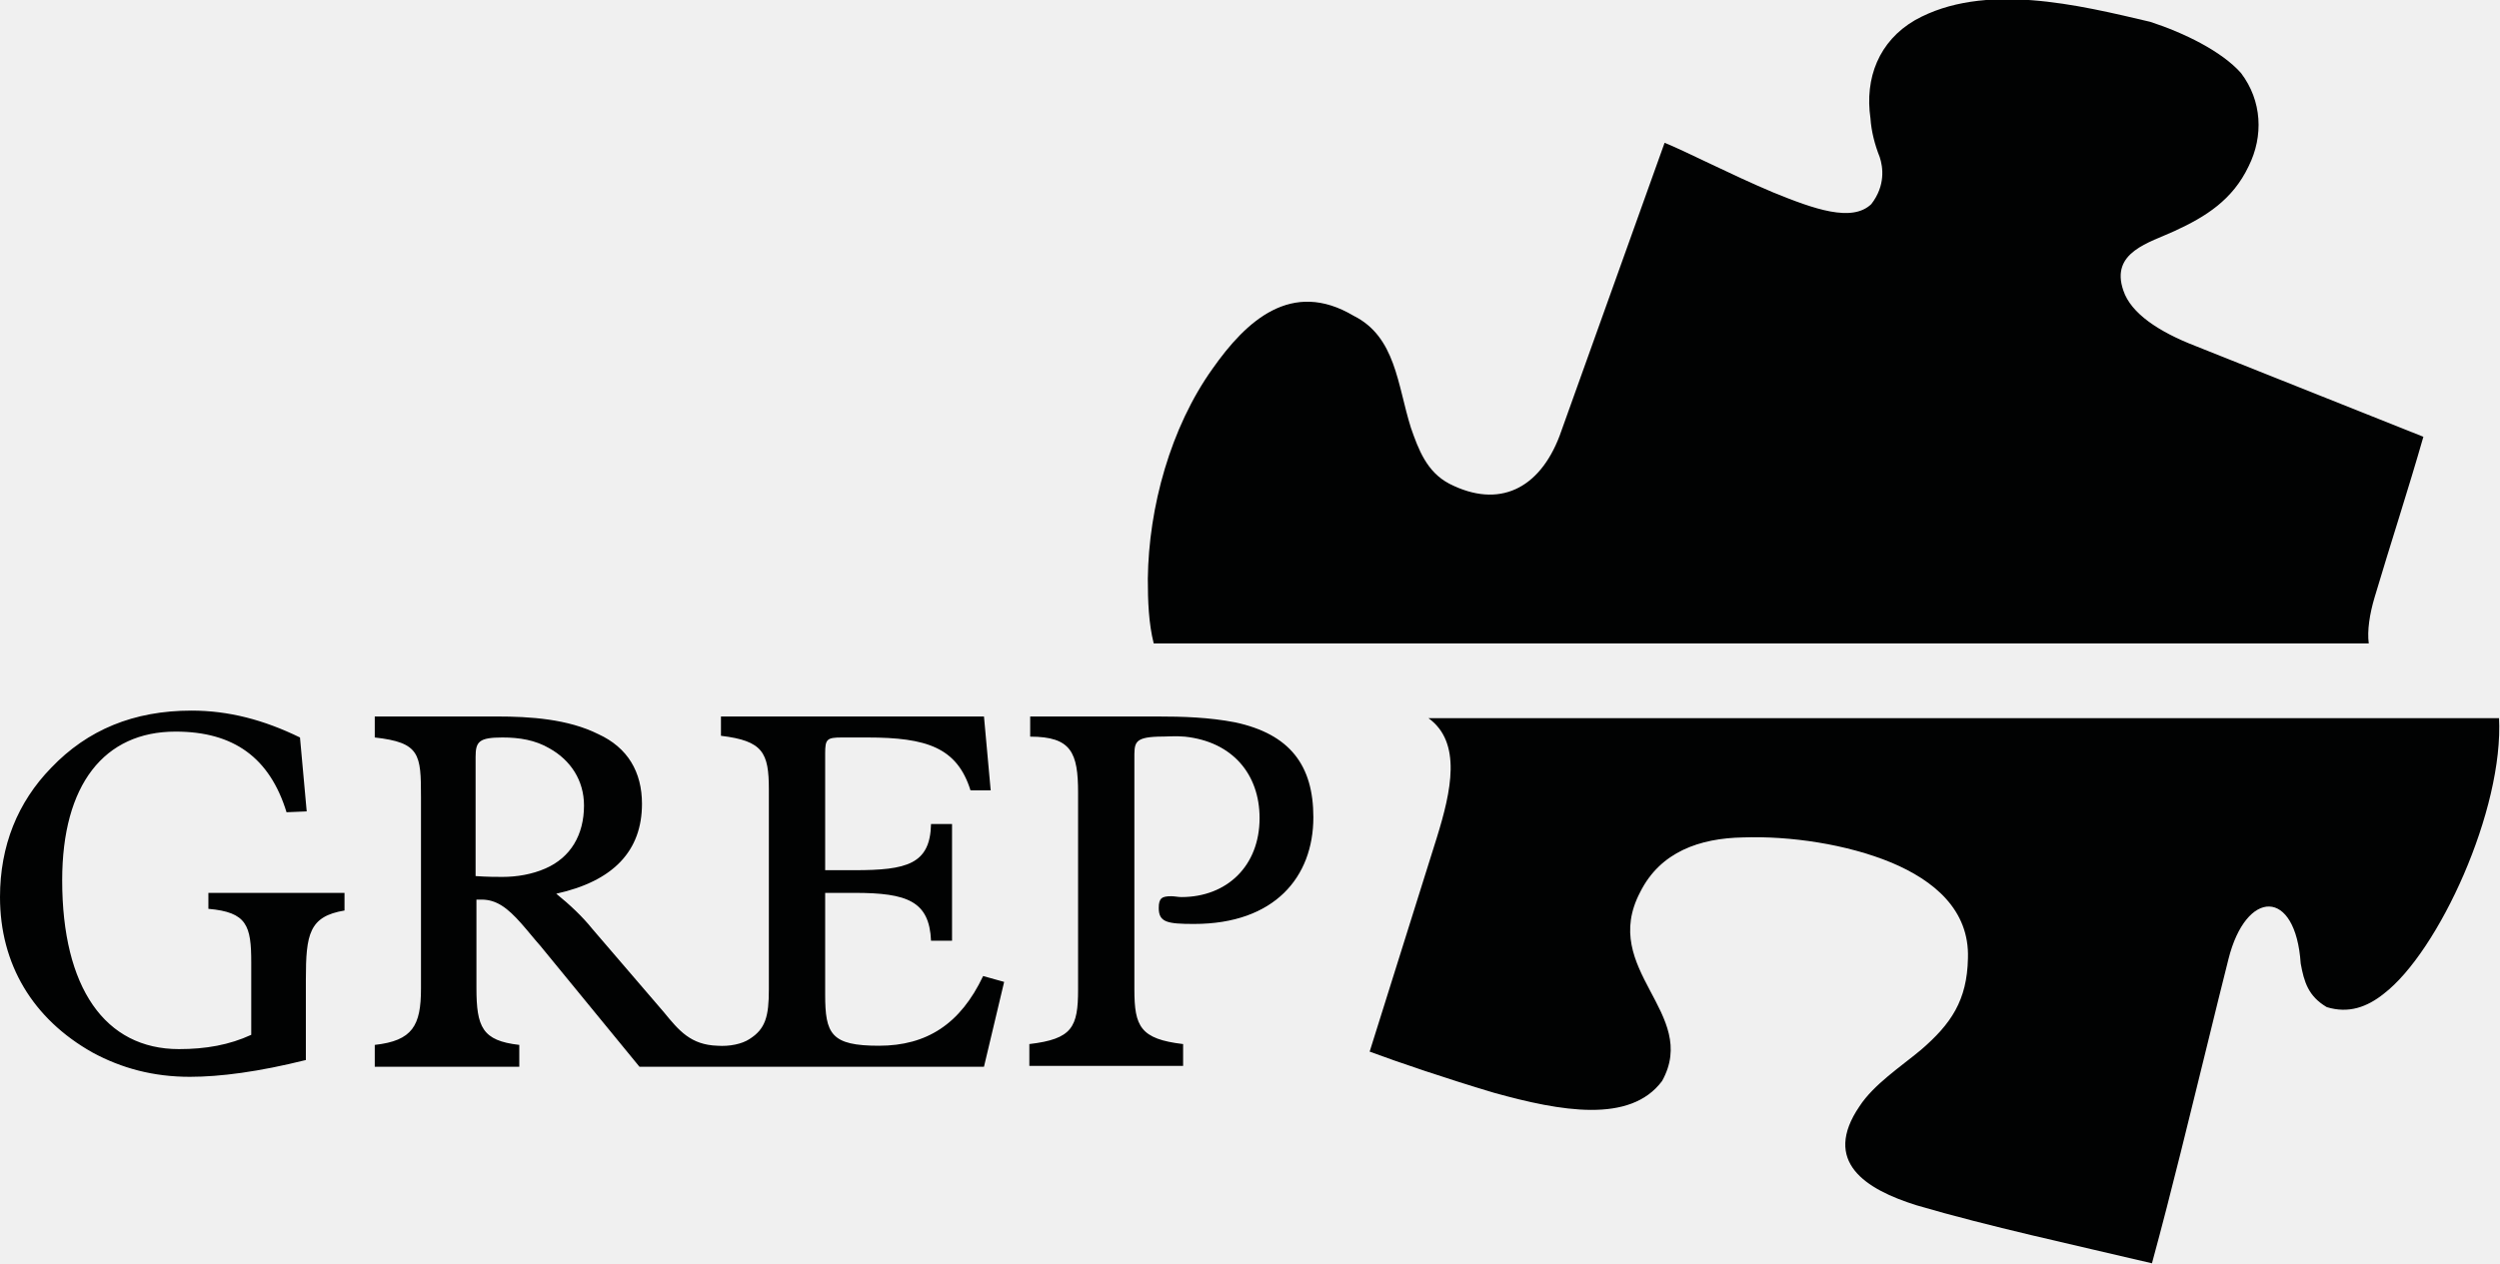
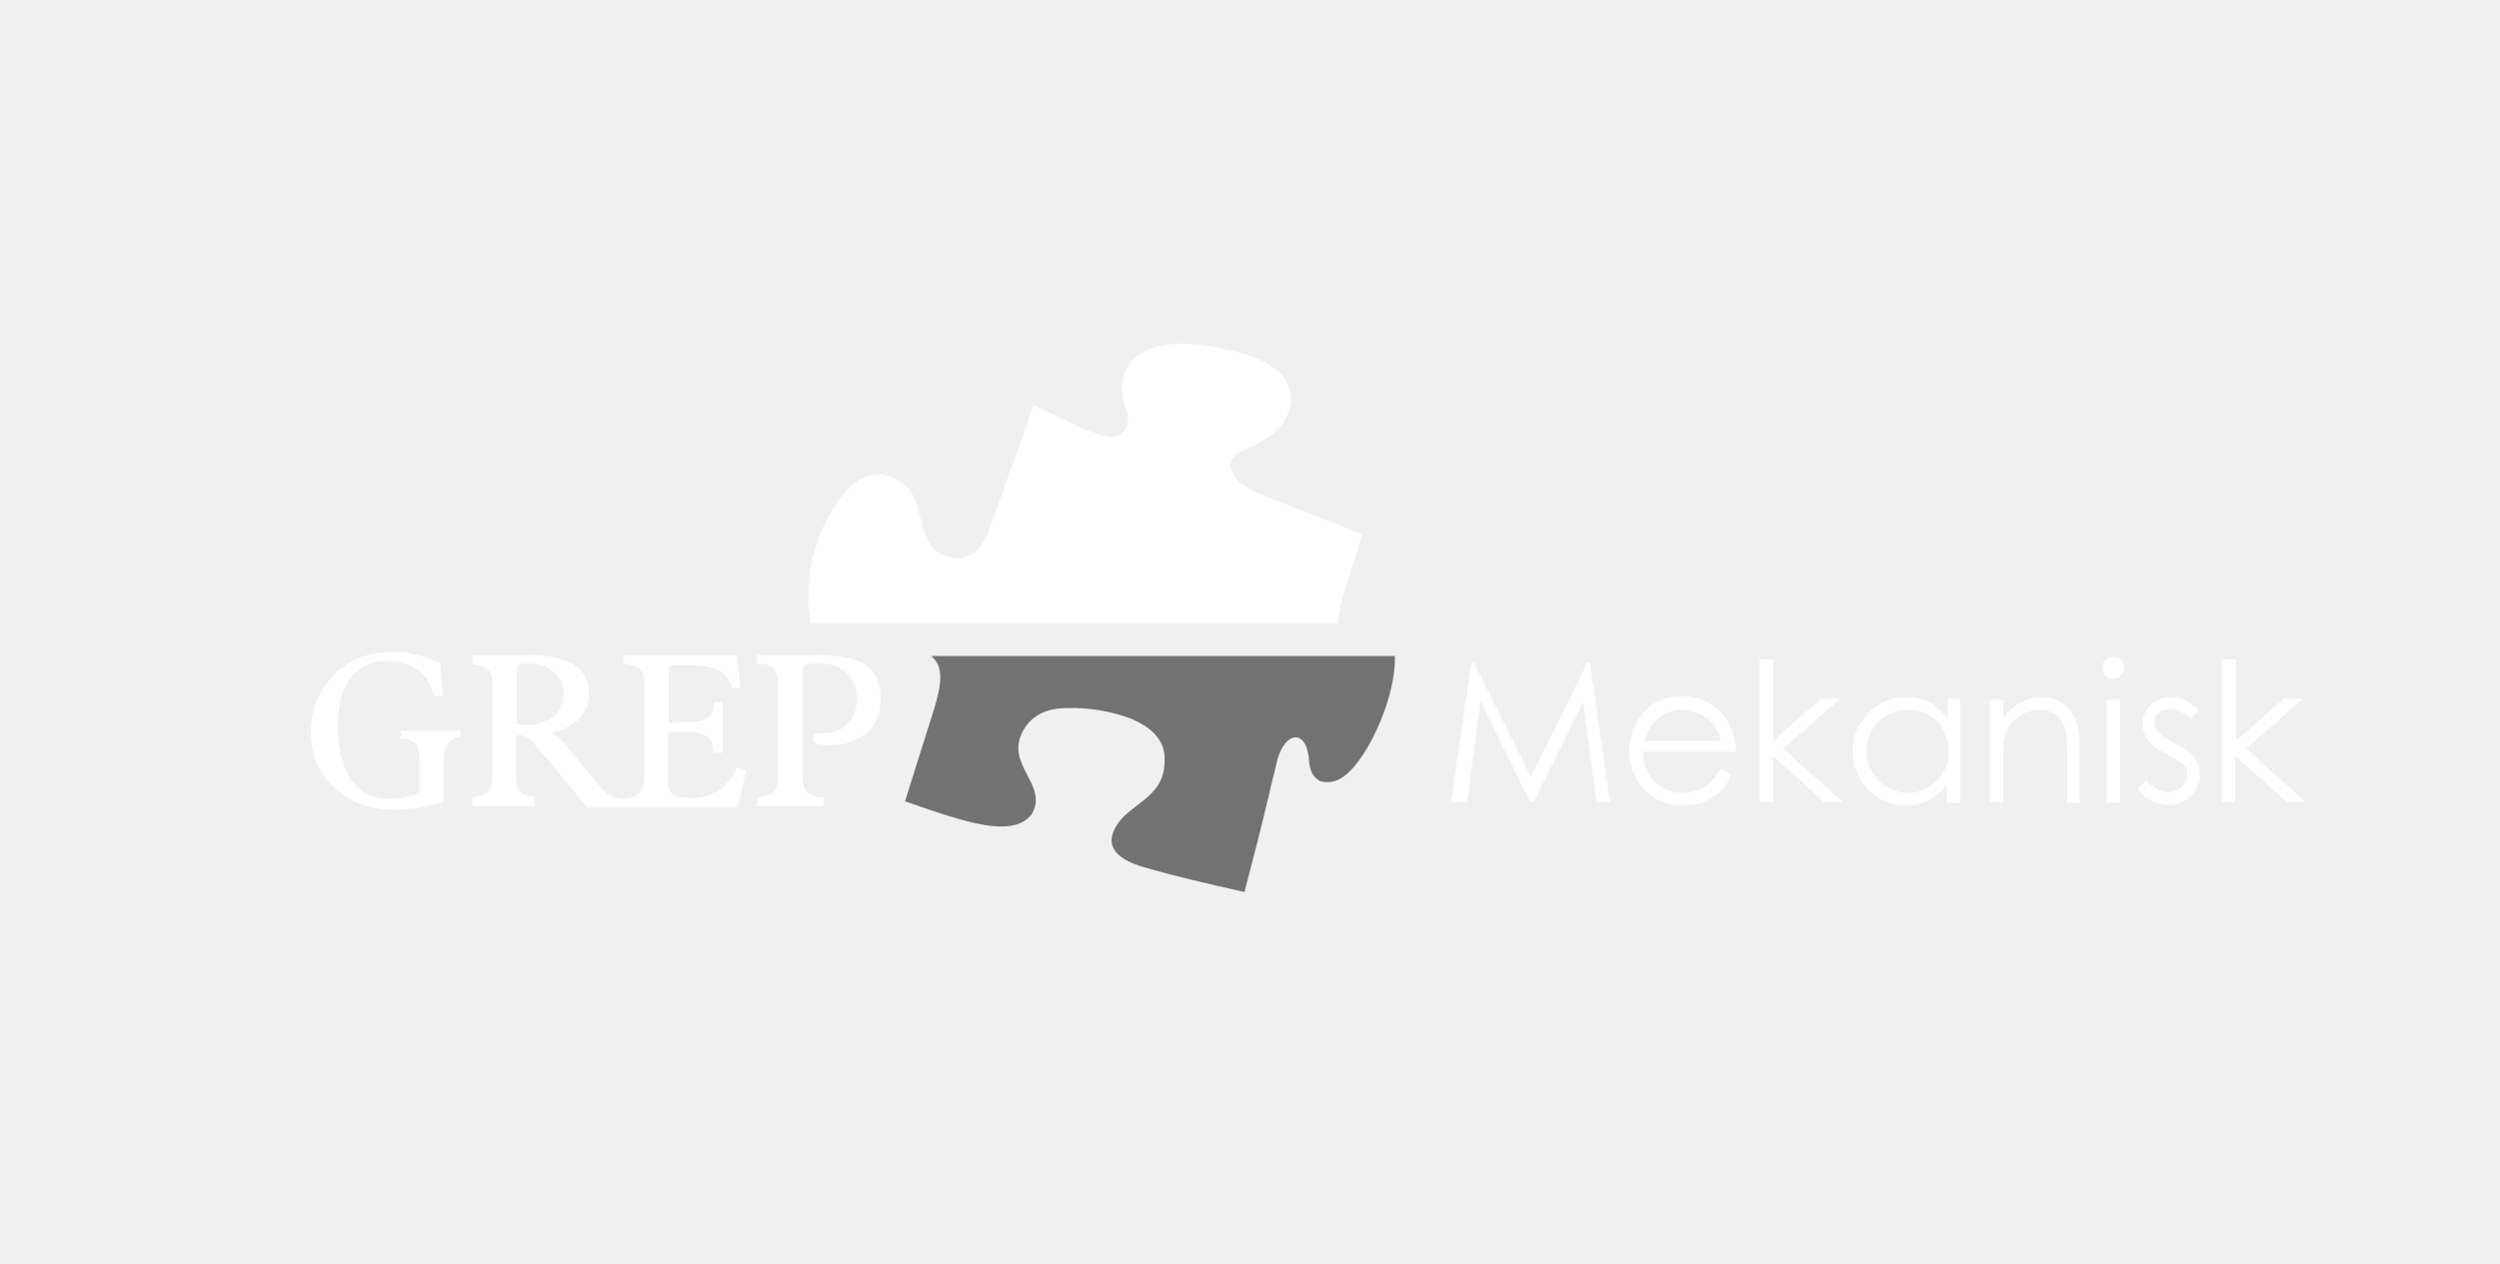
<svg xmlns="http://www.w3.org/2000/svg" version="1.1" id="Layer_1" x="0px" y="0px" viewBox="0 0 297.4 150.4" enable-background="new 0 0 297.4 150.4" xml:space="preserve">
-   <path fill-rule="evenodd" clip-rule="evenodd" fill="#010202" d="M297.4,85.4c0.6,11-7.2,27.9-13.7,32.9c-2,1.6-4.2,2.4-6.8,1.6  c-2.2-1.3-2.7-3-3.1-5.2c-0.6-9-6.5-8.9-8.6-0.5c-0.8,3.2-1.6,6.4-2.4,9.7c-2.2,8.9-4.3,17.7-6.7,26.5c-9.3-2.2-19.5-4.4-28-6.9  c-6.1-1.9-11.3-5.2-6.8-11.8c1.7-2.6,4.9-4.7,7.3-6.7c3.6-3.1,5.5-5.9,5.6-10.9c0.2-5.8-4.1-9.3-9.1-11.4c-5.3-2.2-12.1-3.2-17.7-3  c-5.1,0.1-9.8,1.7-12.2,6.5c-4.9,9.3,7.1,14.4,2.6,22.5c-3.8,5.1-12.1,3.6-20,1.4c-5.7-1.7-11.3-3.6-14.8-4.9l8-25.5  c1.7-5.5,3-11.3-1-14.2H297.4z" />
-   <path fill-rule="evenodd" clip-rule="evenodd" fill="#010202" d="M282.6,71.1c-0.6,2-0.9,4-0.7,5.5H137.3c-0.6-2.4-0.7-5-0.7-7.7  c0.1-8.5,2.7-18,7.7-25c4-5.7,9.4-10.7,16.8-6.3c5,2.5,5.2,8.2,6.8,13.3c0.9,2.6,1.9,5.3,4.6,6.7c5.9,3,10.7,0.6,13.1-5.7L198.1,17  c2.5,1,7.9,3.8,12.9,5.9c4.9,2,9.4,3.6,11.7,1.4c1.7-2.2,1.4-4.4,1-5.6c-0.6-1.5-1-3.1-1.1-4.6c-0.7-4.8,1-9.2,5.3-11.7  c8.2-4.6,19.5-1.8,28,0.2c4,1.3,8.5,3.5,10.8,6.1c2.5,3.3,2.7,7.5,0.9,11.1c-1.9,4-5.1,6-8.8,7.7c-3,1.4-7.7,2.5-6.1,7.1  c0.9,2.7,4.2,4.9,8.6,6.6L288.4,52C286.6,58.3,284.5,64.7,282.6,71.1z" />
-   <path fill="#010202" d="M137.6,85.3h-15v2.4c4.9,0,5.7,1.9,5.7,6.7v23.4c0,4.5-0.7,5.9-5.8,6.5v2.6h18.3v-2.6  c-5.1-0.6-5.8-2.1-5.8-6.5V90.4c0-1.9-0.1-2.6,2.8-2.7c1.1,0,2.1-0.1,3.2,0c5.7,0.6,8.9,4.5,8.9,9.7c0,5.7-3.9,9.4-9.3,9.4  c-0.4,0-0.8-0.1-1.2-0.1c-1.1,0-1.5,0.2-1.5,1.4c0,1.7,1,1.9,4.2,1.9c9.6,0,14.2-5.6,14.2-12.7c0-6.2-2.8-9.9-9.3-11.3  C143.9,85.4,140.8,85.3,137.6,85.3L137.6,85.3z M117.1,127L117.1,127l2.4-10.1l-2.5-0.7c-2.7,5.7-6.7,8.3-12.4,8.3  c-5.7,0-6.4-1.4-6.4-6.1v-12.1h3.5c6.3,0,8.9,1,9.1,5.7h2.5V98.1h-2.5c-0.1,4.8-2.9,5.5-9.1,5.5h-3.5V89.7c0-1.7,0.2-1.9,2-1.9h3  c7.1,0,10.7,1.2,12.3,6.3h2.4l-0.8-8.8H85.8v2.3c5,0.6,5.7,2,5.7,6.4v23.8c0,3.2-0.4,4.7-2.3,5.9c-0.9,0.6-2.4,0.9-3.8,0.8  c-3.2-0.1-4.6-1.8-6.4-4l-8.5-9.9c-1.2-1.5-2.7-2.9-4.3-4.2c6.8-1.5,10.2-5.1,10.2-10.7c0-3.8-1.7-6.7-5.2-8.3  c-3.6-1.8-8.1-2.1-12.1-2.1H44.6v2.5c5.4,0.6,5.5,2,5.5,7.1v22.8c0,4.4-1,6.2-5.5,6.7v2.6h17.2v-2.6c-4.4-0.5-5.1-2.1-5.1-6.8v-10.5  c0.1,0,0.4,0,0.6,0c1.8,0,3.1,1,4.7,2.8c0.8,0.9,1.5,1.8,2.3,2.7L76.1,127L117.1,127L117.1,127z M59.8,104.4L59.8,104.4  c-0.7,0-1.8,0-3.2-0.1V90.1c0-1.8,0.4-2.3,3.2-2.3c2,0,3.9,0.3,5.6,1.3c2.5,1.4,4.1,3.8,4.1,6.8c0,3.5-1.6,6.2-4.6,7.5  C63.3,104.1,61.5,104.4,59.8,104.4L59.8,104.4z M24.8,106.1L24.8,106.1v2.1c4.6,0.4,5.1,2,5.1,6.4v8.6c-2.6,1.2-5.4,1.7-8.6,1.7  c-8.8,0-13.9-7.3-13.9-20.1c0-11.4,5-17.7,13.5-17.7c6.9,0,11.2,3.1,13.2,9.6l2.4-0.1l-0.8-8.8c-4.3-2.1-8.5-3.2-12.9-3.2  c-6.9,0-12.4,2.3-16.7,6.8C2.1,95.5,0,100.7,0,106.8c0,8,3.9,14.5,11,18.5c3.5,1.9,7.3,2.9,11.6,2.9c3.6,0,8.2-0.6,13.8-2v-9.6  c0-5.4,0.4-7.5,4.6-8.2v-2.1H24.8z" />
+   <path fill-rule="evenodd" clip-rule="evenodd" fill="#727272" d="M166,78c0.2,4.8-3.1,12.1-5.9,14.3c-0.9,0.7-1.8,1-3,0.7  c-0.9-0.5-1.2-1.3-1.3-2.3c-0.2-3.9-2.8-3.8-3.8-0.2c-0.3,1.4-0.7,2.8-1,4.2c-0.9,3.8-1.9,7.7-2.9,11.5c-4-0.9-8.4-1.9-12.1-3  c-2.7-0.8-4.9-2.3-3-5.1c0.7-1.1,2.1-2,3.2-2.9c1.6-1.3,2.4-2.6,2.4-4.7c0.1-2.5-1.8-4-3.9-4.9c-2.3-0.9-5.2-1.4-7.7-1.3  c-2.2,0-4.2,0.7-5.3,2.8c-2.1,4,3.1,6.3,1.1,9.8c-1.6,2.2-5.2,1.6-8.7,0.6c-2.5-0.7-4.9-1.6-6.4-2.1l3.5-11.1  c0.7-2.4,1.3-4.9-0.4-6.2H166z" />
+   <path fill-rule="evenodd" clip-rule="evenodd" fill="#FFFFFF" d="M159.6,71.8c-0.2,0.9-0.4,1.7-0.3,2.4H96.5c-0.2-1-0.3-2.2-0.3-3.4  c0-3.7,1.2-7.8,3.4-10.9c1.7-2.5,4.1-4.6,7.3-2.7c2.2,1.1,2.3,3.6,3,5.8c0.4,1.1,0.8,2.3,2,2.9c2.6,1.3,4.6,0.2,5.7-2.5l5.4-15.1  c1.1,0.4,3.4,1.6,5.6,2.6c2.1,0.9,4.1,1.6,5.1,0.6c0.7-0.9,0.6-1.9,0.4-2.4c-0.2-0.6-0.4-1.3-0.5-2c-0.3-2.1,0.4-4,2.3-5.1  c3.6-2,8.4-0.8,12.1,0.1c1.7,0.5,3.7,1.5,4.7,2.7c1.1,1.4,1.2,3.3,0.4,4.8c-0.8,1.7-2.2,2.6-3.8,3.4c-1.3,0.6-3.4,1.1-2.7,3.1  c0.4,1.2,1.8,2.1,3.8,2.9l11.7,4.6C161.3,66.3,160.4,69,159.6,71.8z" />
+   <path fill="#FFFFFF" d="M96.6,78h-6.5v1c2.1,0,2.5,0.8,2.5,2.9v10.2c0,1.9-0.3,2.6-2.5,2.8v1.1H98V95c-2.2-0.3-2.5-0.9-2.5-2.8V80.2  c0-0.8,0-1.1,1.2-1.2c0.5,0,0.9,0,1.4,0c2.5,0.2,3.9,2,3.9,4.2c0,2.5-1.7,4.1-4,4.1c-0.2,0-0.3,0-0.5,0c-0.5,0-0.7,0.1-0.7,0.6  c0,0.7,0.4,0.8,1.8,0.8c4.2,0,6.2-2.4,6.2-5.5c0-2.7-1.2-4.3-4-4.9C99.4,78,98,78,96.6,78L96.6,78z M87.8,96.1L87.8,96.1l1-4.4  l-1.1-0.3c-1.2,2.5-2.9,3.6-5.4,3.6c-2.5,0-2.8-0.6-2.8-2.6v-5.3H81c2.7,0,3.9,0.4,3.9,2.5h1.1v-6H85c-0.1,2.1-1.2,2.4-3.9,2.4h-1.5  v-6c0-0.7,0.1-0.8,0.9-0.8h1.3c3.1,0,4.7,0.5,5.3,2.7h1L87.7,78H74.2v1c2.2,0.3,2.5,0.9,2.5,2.8v10.3c0,1.4-0.2,2.1-1,2.6  c-0.4,0.3-1,0.4-1.7,0.4c-1.4-0.1-2-0.8-2.8-1.7L67.6,89c-0.5-0.7-1.2-1.2-1.9-1.8c2.9-0.7,4.4-2.2,4.4-4.7c0-1.7-0.8-2.9-2.3-3.6  c-1.6-0.8-3.5-0.9-5.2-0.9h-6.4v1.1c2.3,0.3,2.4,0.9,2.4,3.1V92c0,1.9-0.4,2.7-2.4,2.9v1.1h7.4v-1.1c-1.9-0.2-2.2-0.9-2.2-2.9v-4.5  c0.1,0,0.2,0,0.3,0c0.8,0,1.4,0.4,2,1.2c0.3,0.4,0.7,0.8,1,1.2l5.2,6.2L87.8,96.1L87.8,96.1z M62.9,86.3L62.9,86.3  c-0.3,0-0.8,0-1.4-0.1v-6.2c0-0.8,0.2-1,1.4-1c0.9,0,1.7,0.1,2.4,0.6c1.1,0.6,1.8,1.7,1.8,2.9c0,1.5-0.7,2.7-2,3.3  C64.4,86.1,63.6,86.3,62.9,86.3L62.9,86.3z M47.7,87L47.7,87v0.9c2,0.2,2.2,0.9,2.2,2.8v3.7c-1.1,0.5-2.3,0.7-3.7,0.7  c-3.8,0-6-3.2-6-8.7c0-5,2.2-7.7,5.8-7.7c3,0,4.9,1.3,5.7,4.2l1-0.1L52.4,79c-1.9-0.9-3.7-1.4-5.6-1.4c-3,0-5.4,1-7.2,2.9  c-1.7,1.8-2.6,4.1-2.6,6.7c0,3.5,1.7,6.3,4.8,8c1.5,0.8,3.2,1.2,5,1.2c1.6,0,3.6-0.3,6-0.9v-4.2c0-2.3,0.2-3.3,2-3.6V87H47.7z" />
+   <g>
+     <path fill="#FFFFFF" d="M172.7,95.5l2.4-16.6h0.3l6.8,13.6l6.7-13.6h0.3l2.4,16.6h-1.6l-1.6-11.9l-5.9,11.9h-0.4l-5.9-12l-1.6,12   H172.7z" />
+     <path fill="#FFFFFF" d="M204.8,91.5l1.3,0.7c-0.4,0.9-0.9,1.6-1.5,2.1s-1.2,0.9-1.9,1.2c-0.7,0.3-1.5,0.4-2.4,0.4   c-2,0-3.6-0.7-4.7-2c-1.1-1.3-1.7-2.8-1.7-4.5c0-1.6,0.5-2.9,1.4-4.2c1.2-1.6,2.8-2.3,4.9-2.3c2.1,0,3.8,0.8,5,2.4   c0.9,1.1,1.3,2.5,1.4,4.2h-11.1c0,1.4,0.5,2.6,1.4,3.5c0.9,0.9,2,1.4,3.3,1.4c0.6,0,1.2-0.1,1.8-0.3c0.6-0.2,1.1-0.5,1.5-0.9   C203.8,92.8,204.3,92.3,204.8,91.5z M204.8,88.2c-0.2-0.8-0.5-1.5-0.9-2c-0.4-0.5-0.9-0.9-1.6-1.2c-0.7-0.3-1.4-0.5-2.1-0.5   c-1.2,0-2.2,0.4-3.1,1.2c-0.6,0.6-1.1,1.4-1.4,2.5H204.8z" />
+     <path fill="#FFFFFF" d="M209.4,78.5h1.6v9.7l5.7-5h2.3l-6.8,5.9l7.1,6.4h-2.2L211,90v5.5h-1.6V78.5z" />
+     <path fill="#FFFFFF" d="M233.3,83.3v12.3h-1.6v-2.1c-0.7,0.8-1.4,1.4-2.2,1.8c-0.8,0.4-1.7,0.6-2.7,0.6c-1.7,0-3.2-0.6-4.5-1.9   c-1.2-1.3-1.8-2.8-1.8-4.6c0-1.8,0.6-3.3,1.9-4.5c1.2-1.3,2.7-1.9,4.5-1.9c1,0,1.9,0.2,2.7,0.6c0.8,0.4,1.5,1.1,2.2,1.9v-2.3H233.3   z M227,84.5c-0.9,0-1.7,0.2-2.4,0.6c-0.7,0.4-1.3,1-1.8,1.8c-0.4,0.8-0.7,1.6-0.7,2.5c0,0.9,0.2,1.7,0.7,2.5c0.4,0.8,1,1.4,1.8,1.8   c0.7,0.4,1.6,0.7,2.4,0.7c0.9,0,1.7-0.2,2.5-0.7s1.4-1,1.8-1.8c0.4-0.7,0.6-1.6,0.6-2.5c0-1.4-0.5-2.6-1.4-3.6   C229.5,84.9,228.3,84.5,227,84.5z" />
+     <path fill="#FFFFFF" d="M236.8,83.3h1.6v2.2c0.6-0.8,1.3-1.5,2.1-1.9c0.8-0.4,1.6-0.6,2.5-0.6c0.9,0,1.7,0.2,2.4,0.7   c0.7,0.5,1.2,1.1,1.6,1.9c0.3,0.8,0.5,2,0.5,3.7v6.3H246v-5.9c0-1.4-0.1-2.4-0.2-2.8c-0.2-0.8-0.5-1.4-1.1-1.8   c-0.5-0.4-1.2-0.6-2-0.6c-1,0-1.8,0.3-2.6,0.9c-0.8,0.6-1.3,1.4-1.5,2.3c-0.2,0.6-0.2,1.7-0.2,3.3v4.5h-1.6V83.3z" />
+     <path fill="#FFFFFF" d="M251.5,78.2c0.4,0,0.7,0.1,0.9,0.4c0.3,0.3,0.4,0.6,0.4,0.9c0,0.4-0.1,0.7-0.4,0.9s-0.6,0.4-0.9,0.4   c-0.4,0-0.7-0.1-0.9-0.4c-0.3-0.3-0.4-0.6-0.4-0.9c0-0.4,0.1-0.7,0.4-0.9C250.8,78.3,251.1,78.2,251.5,78.2z M250.7,83.3h1.6v12.3   h-1.6V83.3z" />
+     <path fill="#FFFFFF" d="M261.7,84.6l-1,1c-0.8-0.8-1.7-1.2-2.5-1.2c-0.5,0-1,0.2-1.3,0.5c-0.4,0.3-0.5,0.7-0.5,1.2   c0,0.4,0.2,0.8,0.5,1.1c0.3,0.4,0.9,0.8,1.9,1.3c1.2,0.6,2,1.2,2.4,1.8c0.4,0.6,0.6,1.2,0.6,1.9c0,1-0.4,1.9-1.1,2.6   c-0.7,0.7-1.6,1-2.7,1c-0.7,0-1.4-0.2-2-0.5c-0.6-0.3-1.2-0.7-1.6-1.3l1-1.1c0.8,0.9,1.7,1.4,2.6,1.4c0.6,0,1.2-0.2,1.6-0.6   c0.4-0.4,0.7-0.9,0.7-1.4c0-0.5-0.1-0.9-0.4-1.2c-0.3-0.3-1-0.8-2-1.3c-1.1-0.6-1.9-1.1-2.3-1.7c-0.4-0.6-0.6-1.2-0.6-1.9   c0-0.9,0.3-1.7,1-2.3c0.6-0.6,1.4-0.9,2.4-0.9C259.4,82.9,260.6,83.5,261.7,84.6z" />
+     <path fill="#FFFFFF" d="M264.5,78.5h1.6v9.7l5.7-5h2.3l-6.8,5.9l7.1,6.4h-2.2l-6.2-5.5v5.5h-1.6V78.5z" />
+   </g>
</svg>
